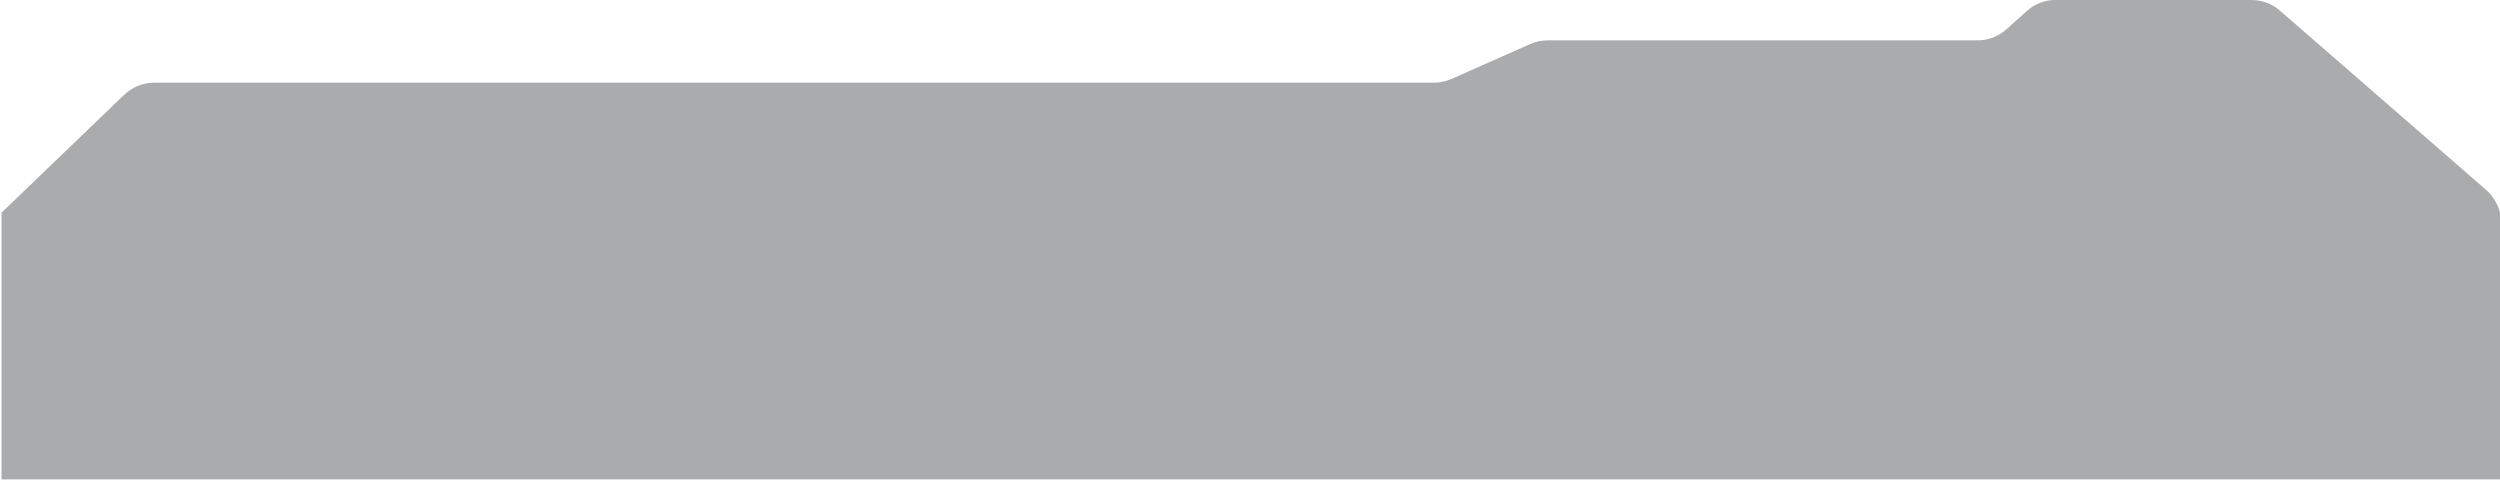
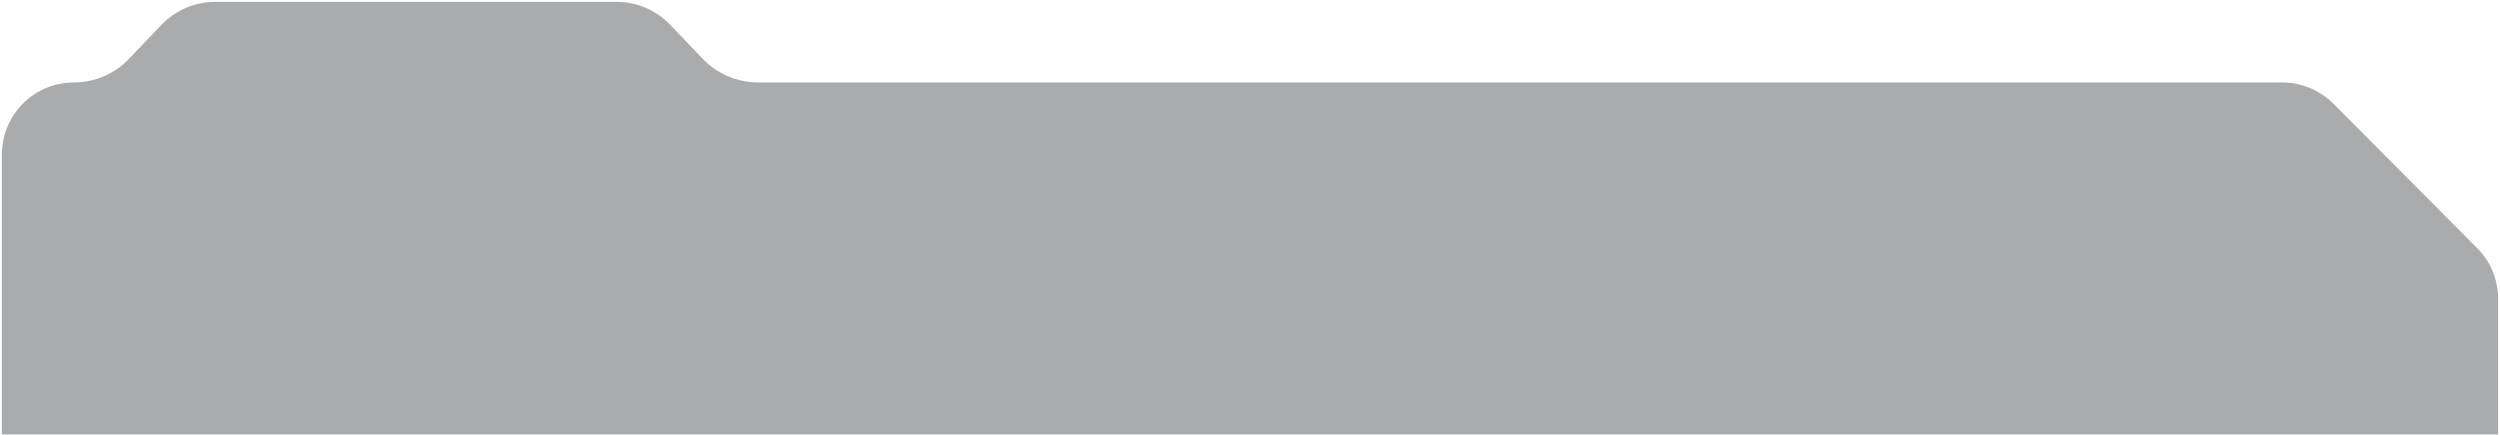
- <svg xmlns="http://www.w3.org/2000/svg" version="1.1" id="Capa_1" x="0px" y="0px" viewBox="0 0 1152 220.9" style="enable-background:new 0 0 1152 220.9;" xml:space="preserve">
+ <svg xmlns="http://www.w3.org/2000/svg" version="1.1" id="Capa_1" x="0px" y="0px" viewBox="0 0 667 115.9" style="enable-background:new 0 0 667 115.9;" xml:space="preserve">
  <style type="text/css">
	.st0{fill:#292D32;fill-opacity:0.4;}
</style>
-   <path class="st0" d="M1145.6,87.5l-95-82.6c-3.6-3.2-8.3-4.9-13.1-4.9h-90.3c-5,0-9.7,1.8-13.4,5.2l-9.1,8.2  c-3.7,3.3-8.4,5.2-13.4,5.2H713.2c-2.8,0-5.6,0.6-8.1,1.7l-36.3,16.1c-2.6,1.1-5.3,1.7-8.1,1.7H71.1c-5.2,0-10.1,2-13.9,5.6L0.7,98  v16.9v106H1152v-106V98C1151,94,1148.8,90.3,1145.6,87.5z" />
+   <g>
+     <path class="st0" d="M666.5,79.8c0-5.2-2-10.1-5.7-13.7l-38.1-38.3c-3.7-3.7-8.6-5.8-13.8-5.8H202.3c-5.6,0-11-2.3-14.8-6.3   l-8.8-9.2c-3.7-3.8-8.8-6-14.1-6H57.3c-5.3,0-10.4,2.2-14.1,6l-8.8,9.2c-3.8,4-9.1,6.3-14.7,6.3C9.1,22,0.5,30.6,0.5,41.3v74.6h666   V79.8z" />
+   </g>
</svg>
